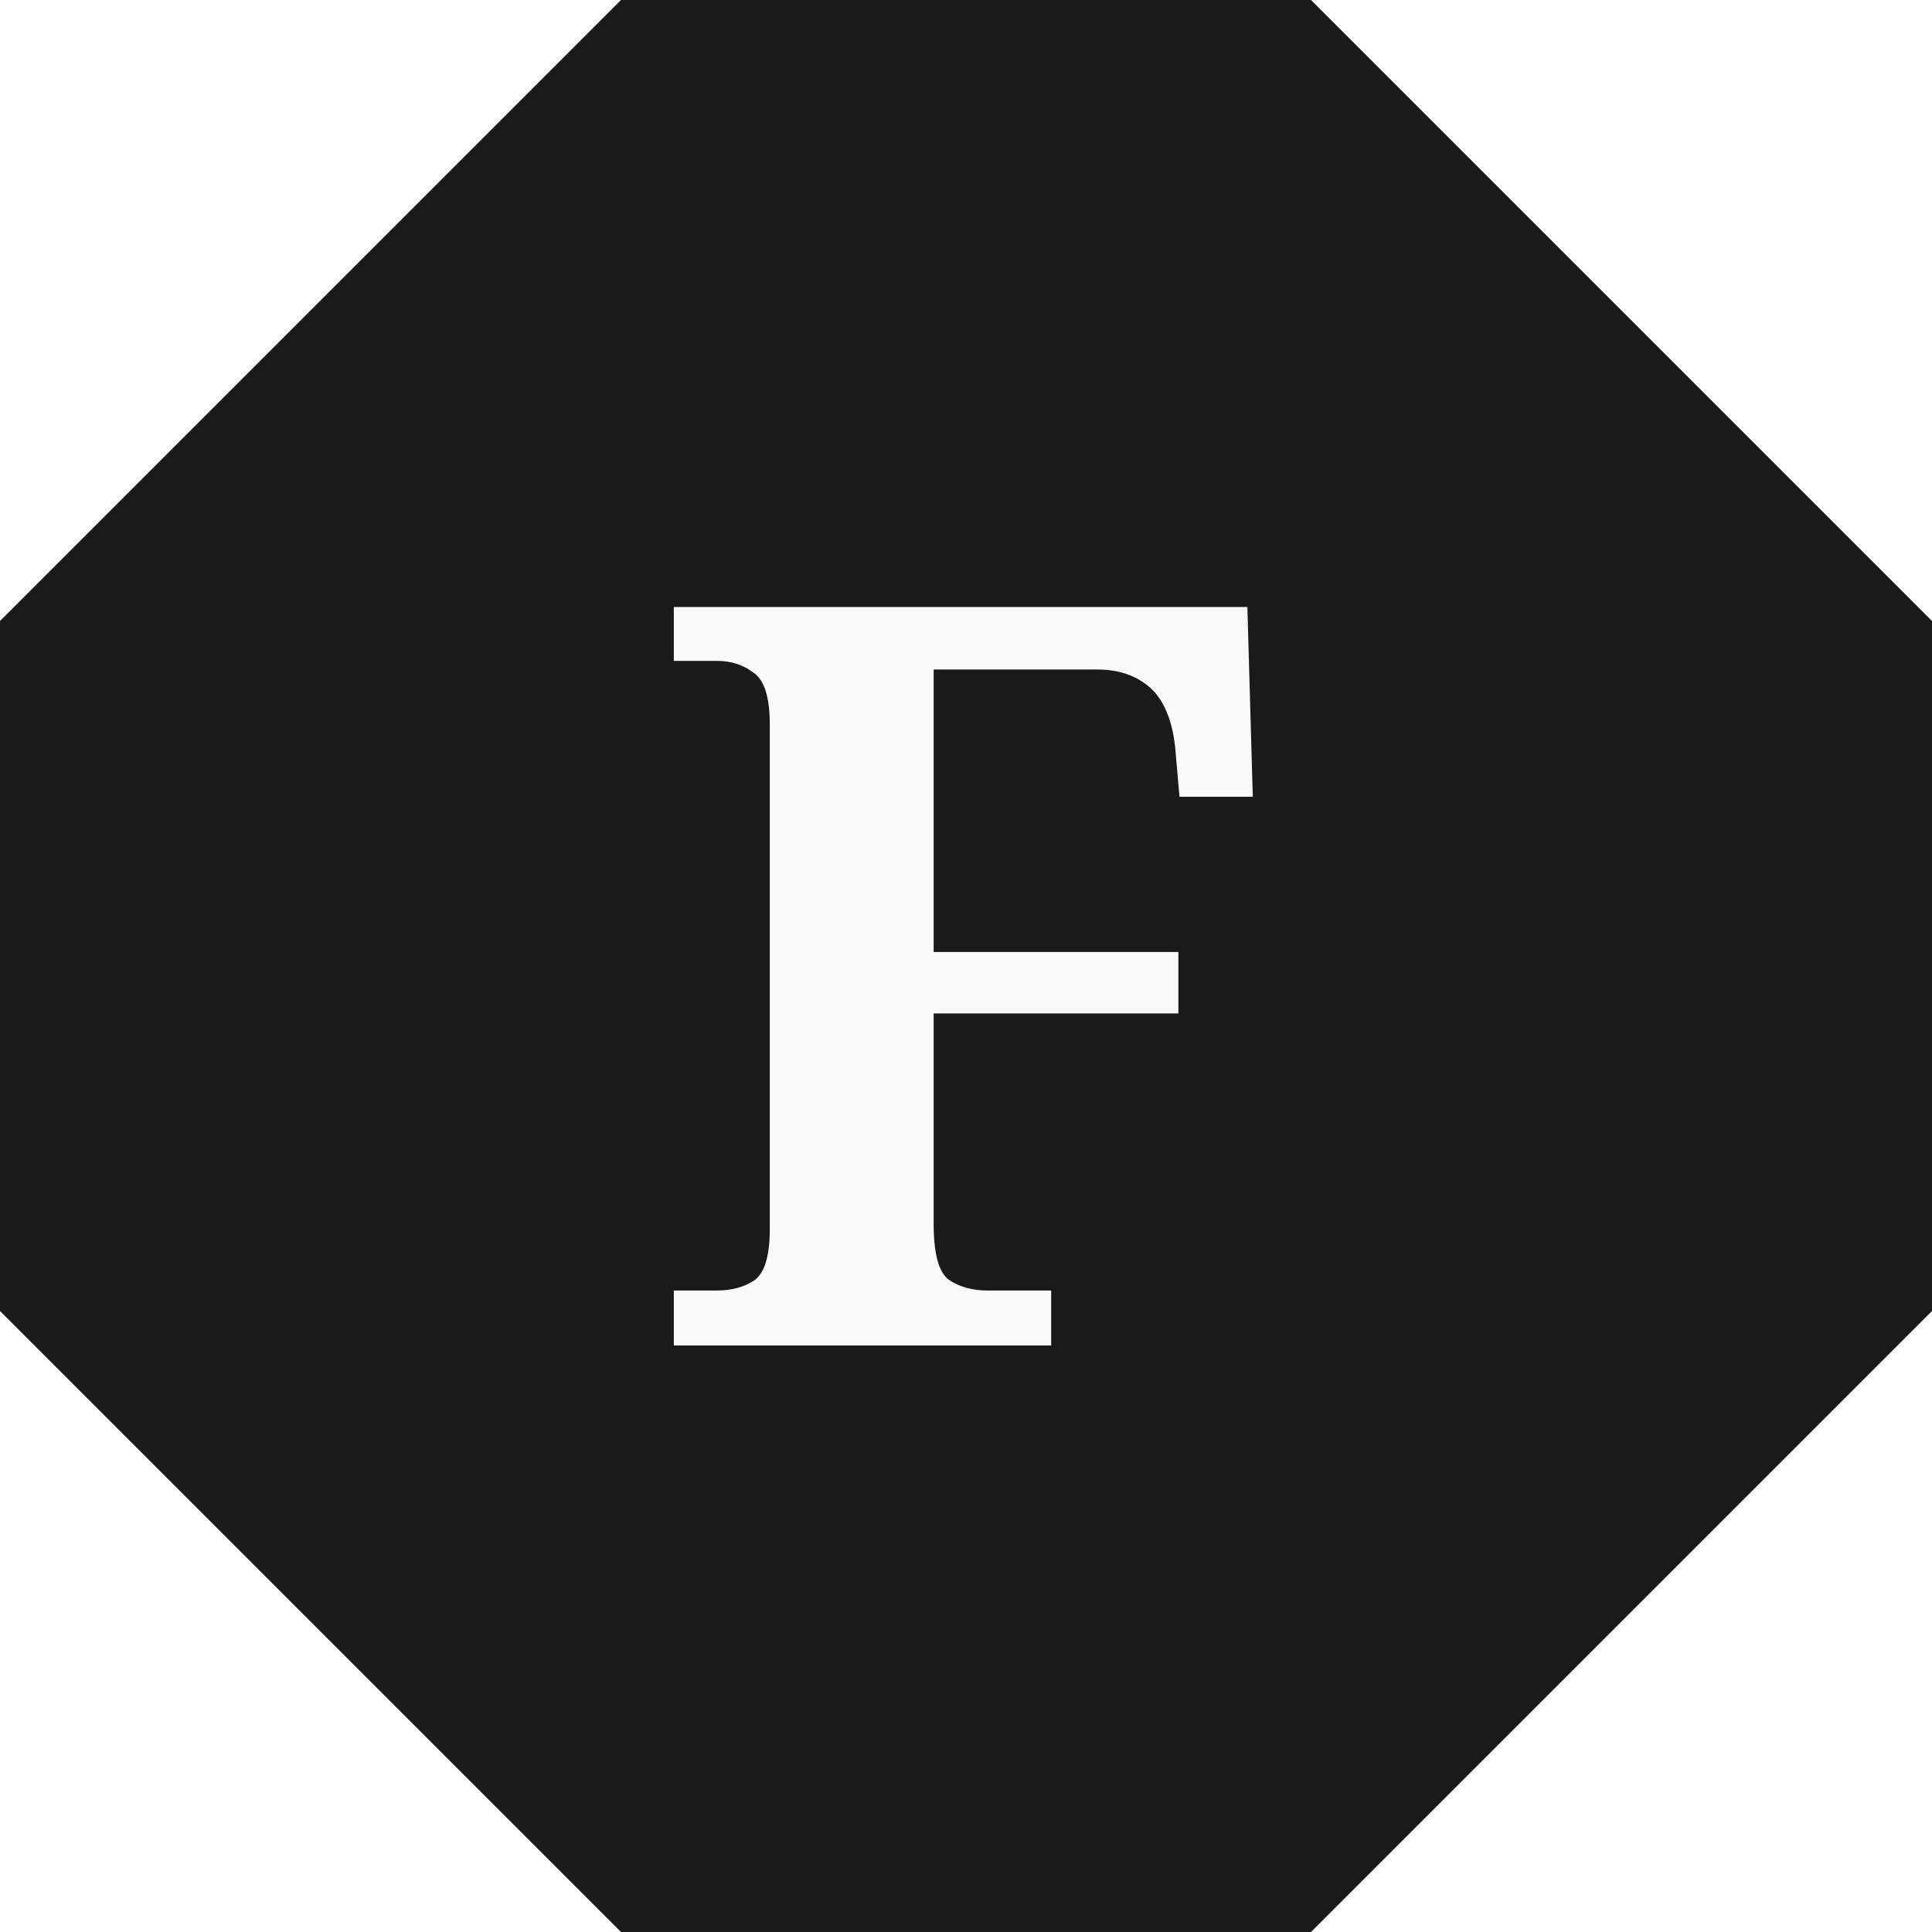
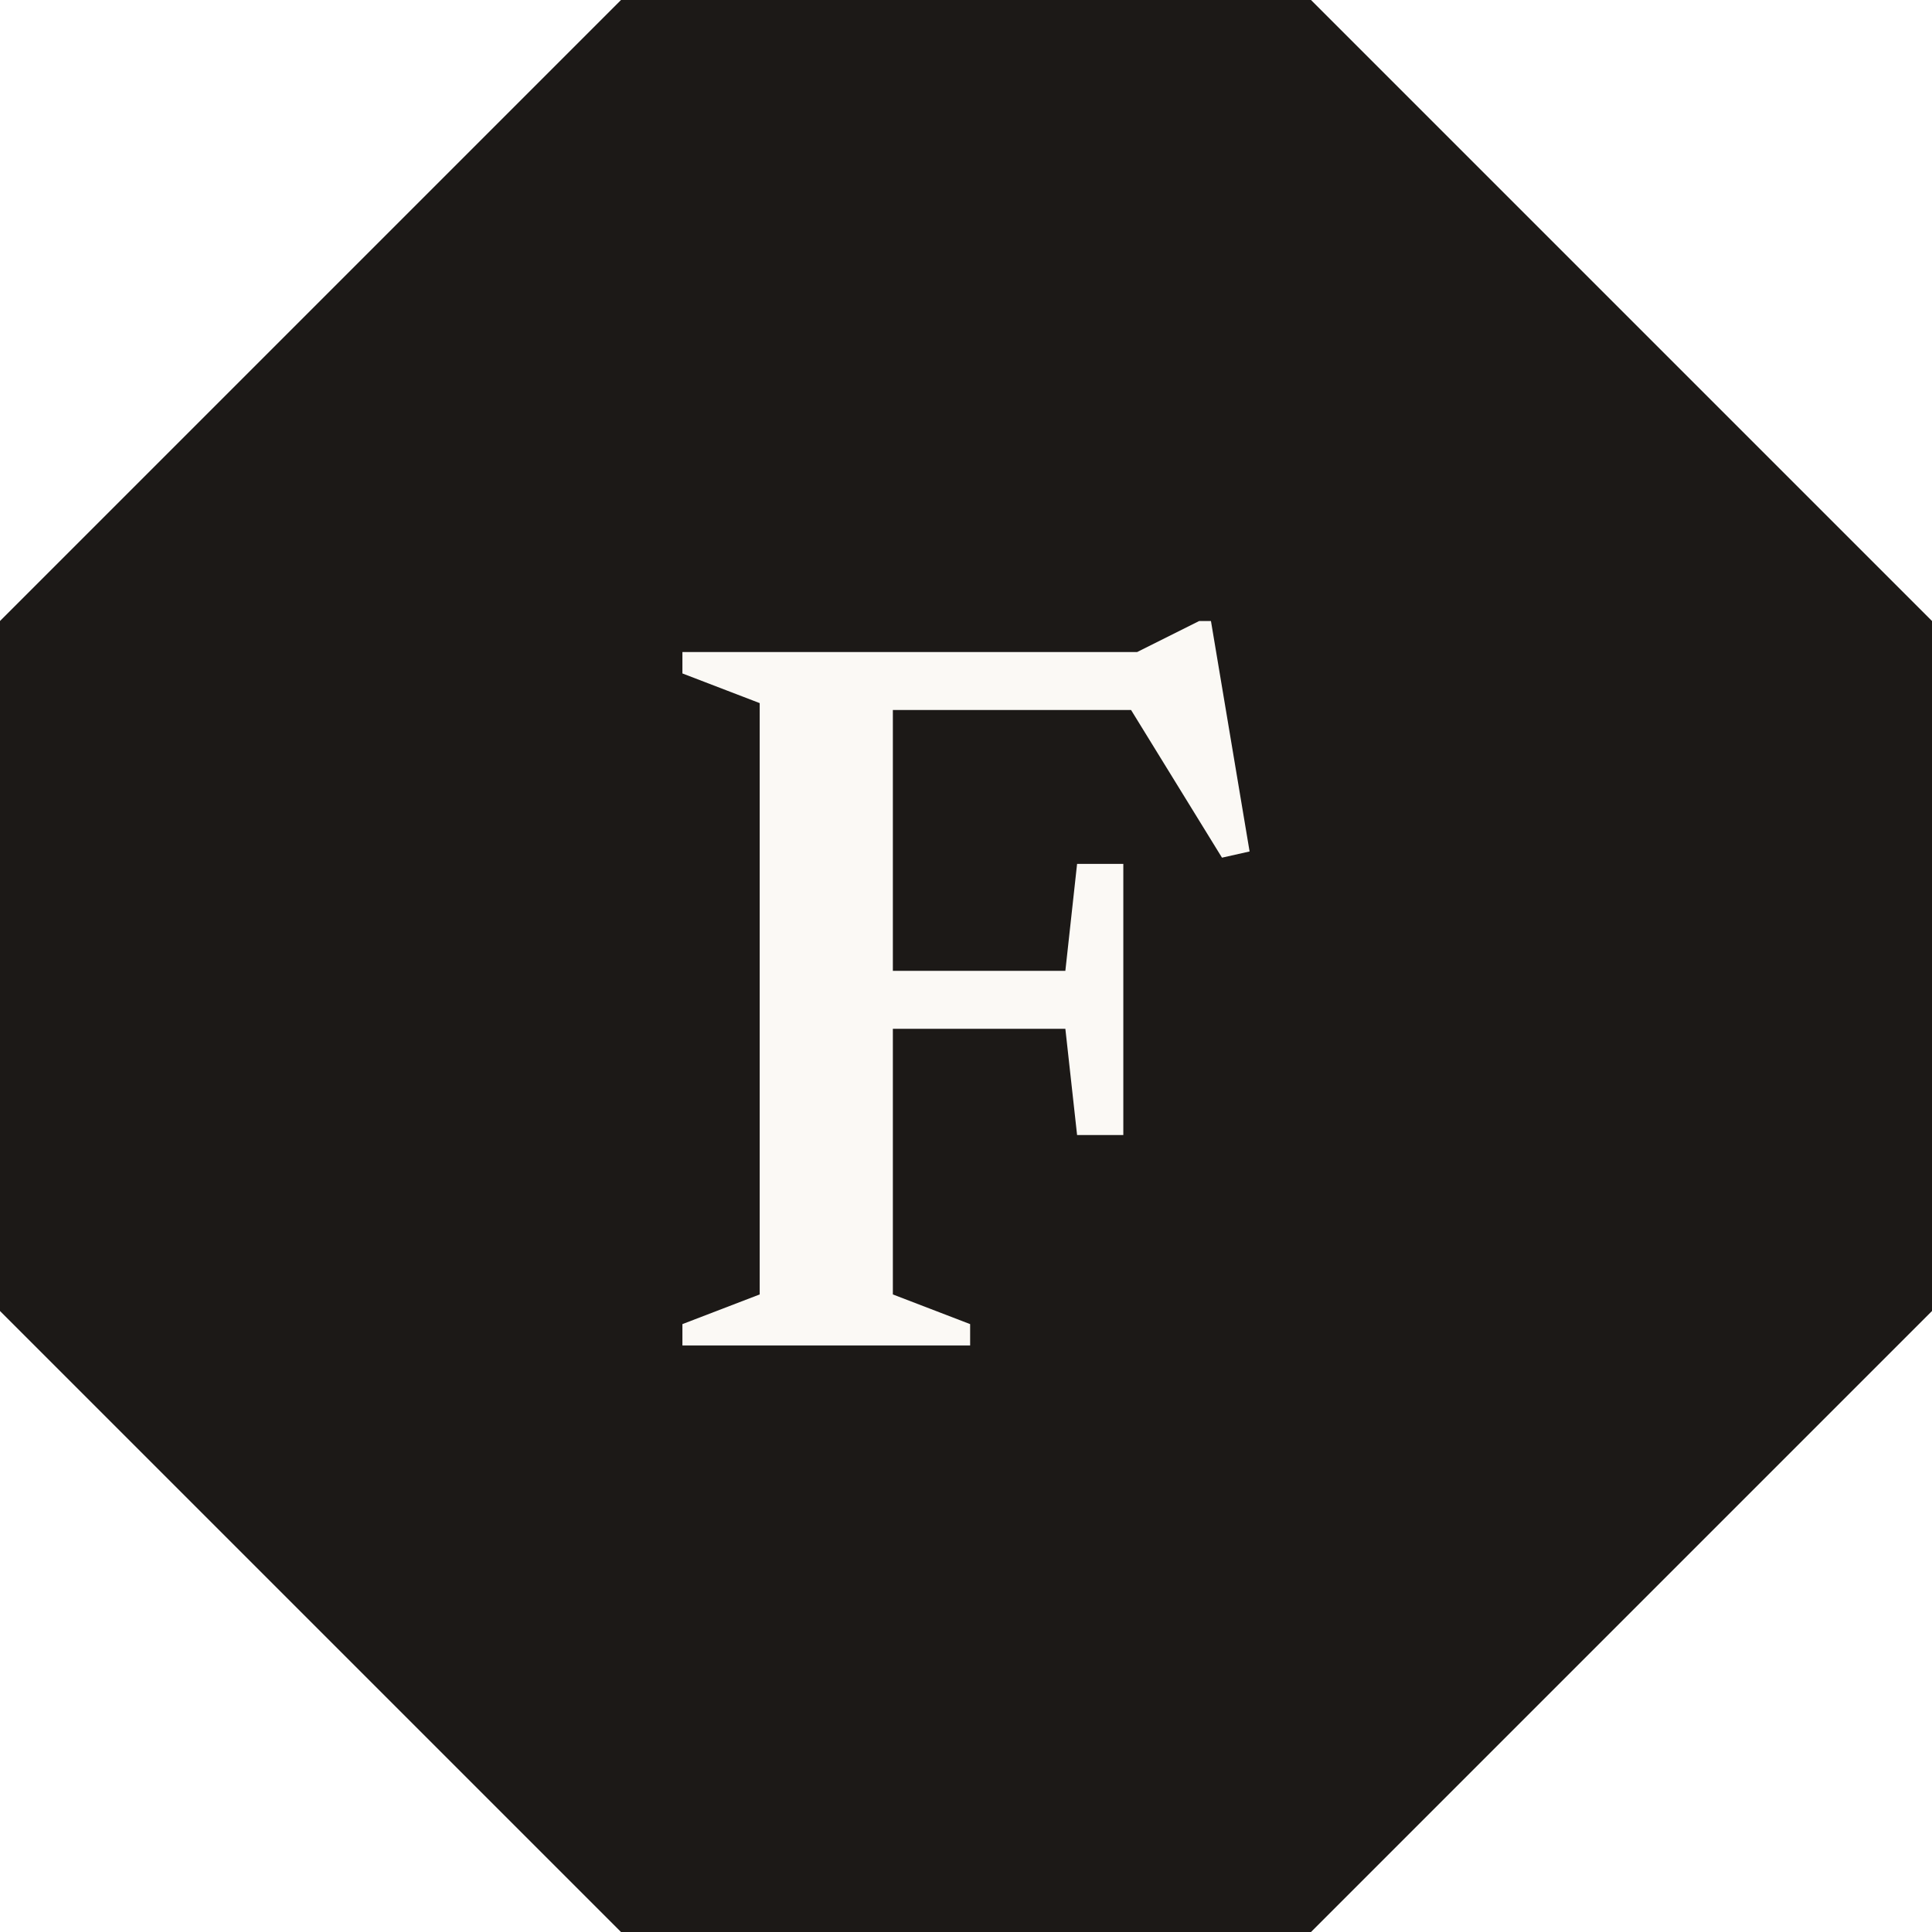
<svg xmlns="http://www.w3.org/2000/svg" width="28" height="28" viewBox="0 0 28 28">
  <polygon points="9,0 19,0 28,9 28,19 19,28 9,28 0,19 0,9" fill="#1c1917" />
-   <text x="14" y="19.5" text-anchor="middle" font-family="Newsreader, Georgia, Cambria, serif" font-weight="600" font-size="15" fill="#fbf9f5">F</text>
+   <path fill="#fbf9f5" d="M 16.28 12.52 V 14.49 V 16.45 H 15.61 L 15.44 14.91 H 11.92 V 14.07 H 15.44 L 15.61 12.52 Z        M 17.38 9 H 17.55 L 18.11 12.34 L 17.71 12.43 L 16.22 10.01 L 17.11 10.29 H 11.77 V 9.45 H 16.48 Z        M 12.94 9.45 V 18.76 L 14.06 19.19 V 19.5 H 9.89 V 19.19 L 11.01 18.76 V 10.19 L 9.89 9.76 V 9.45 Z" />
</svg>
